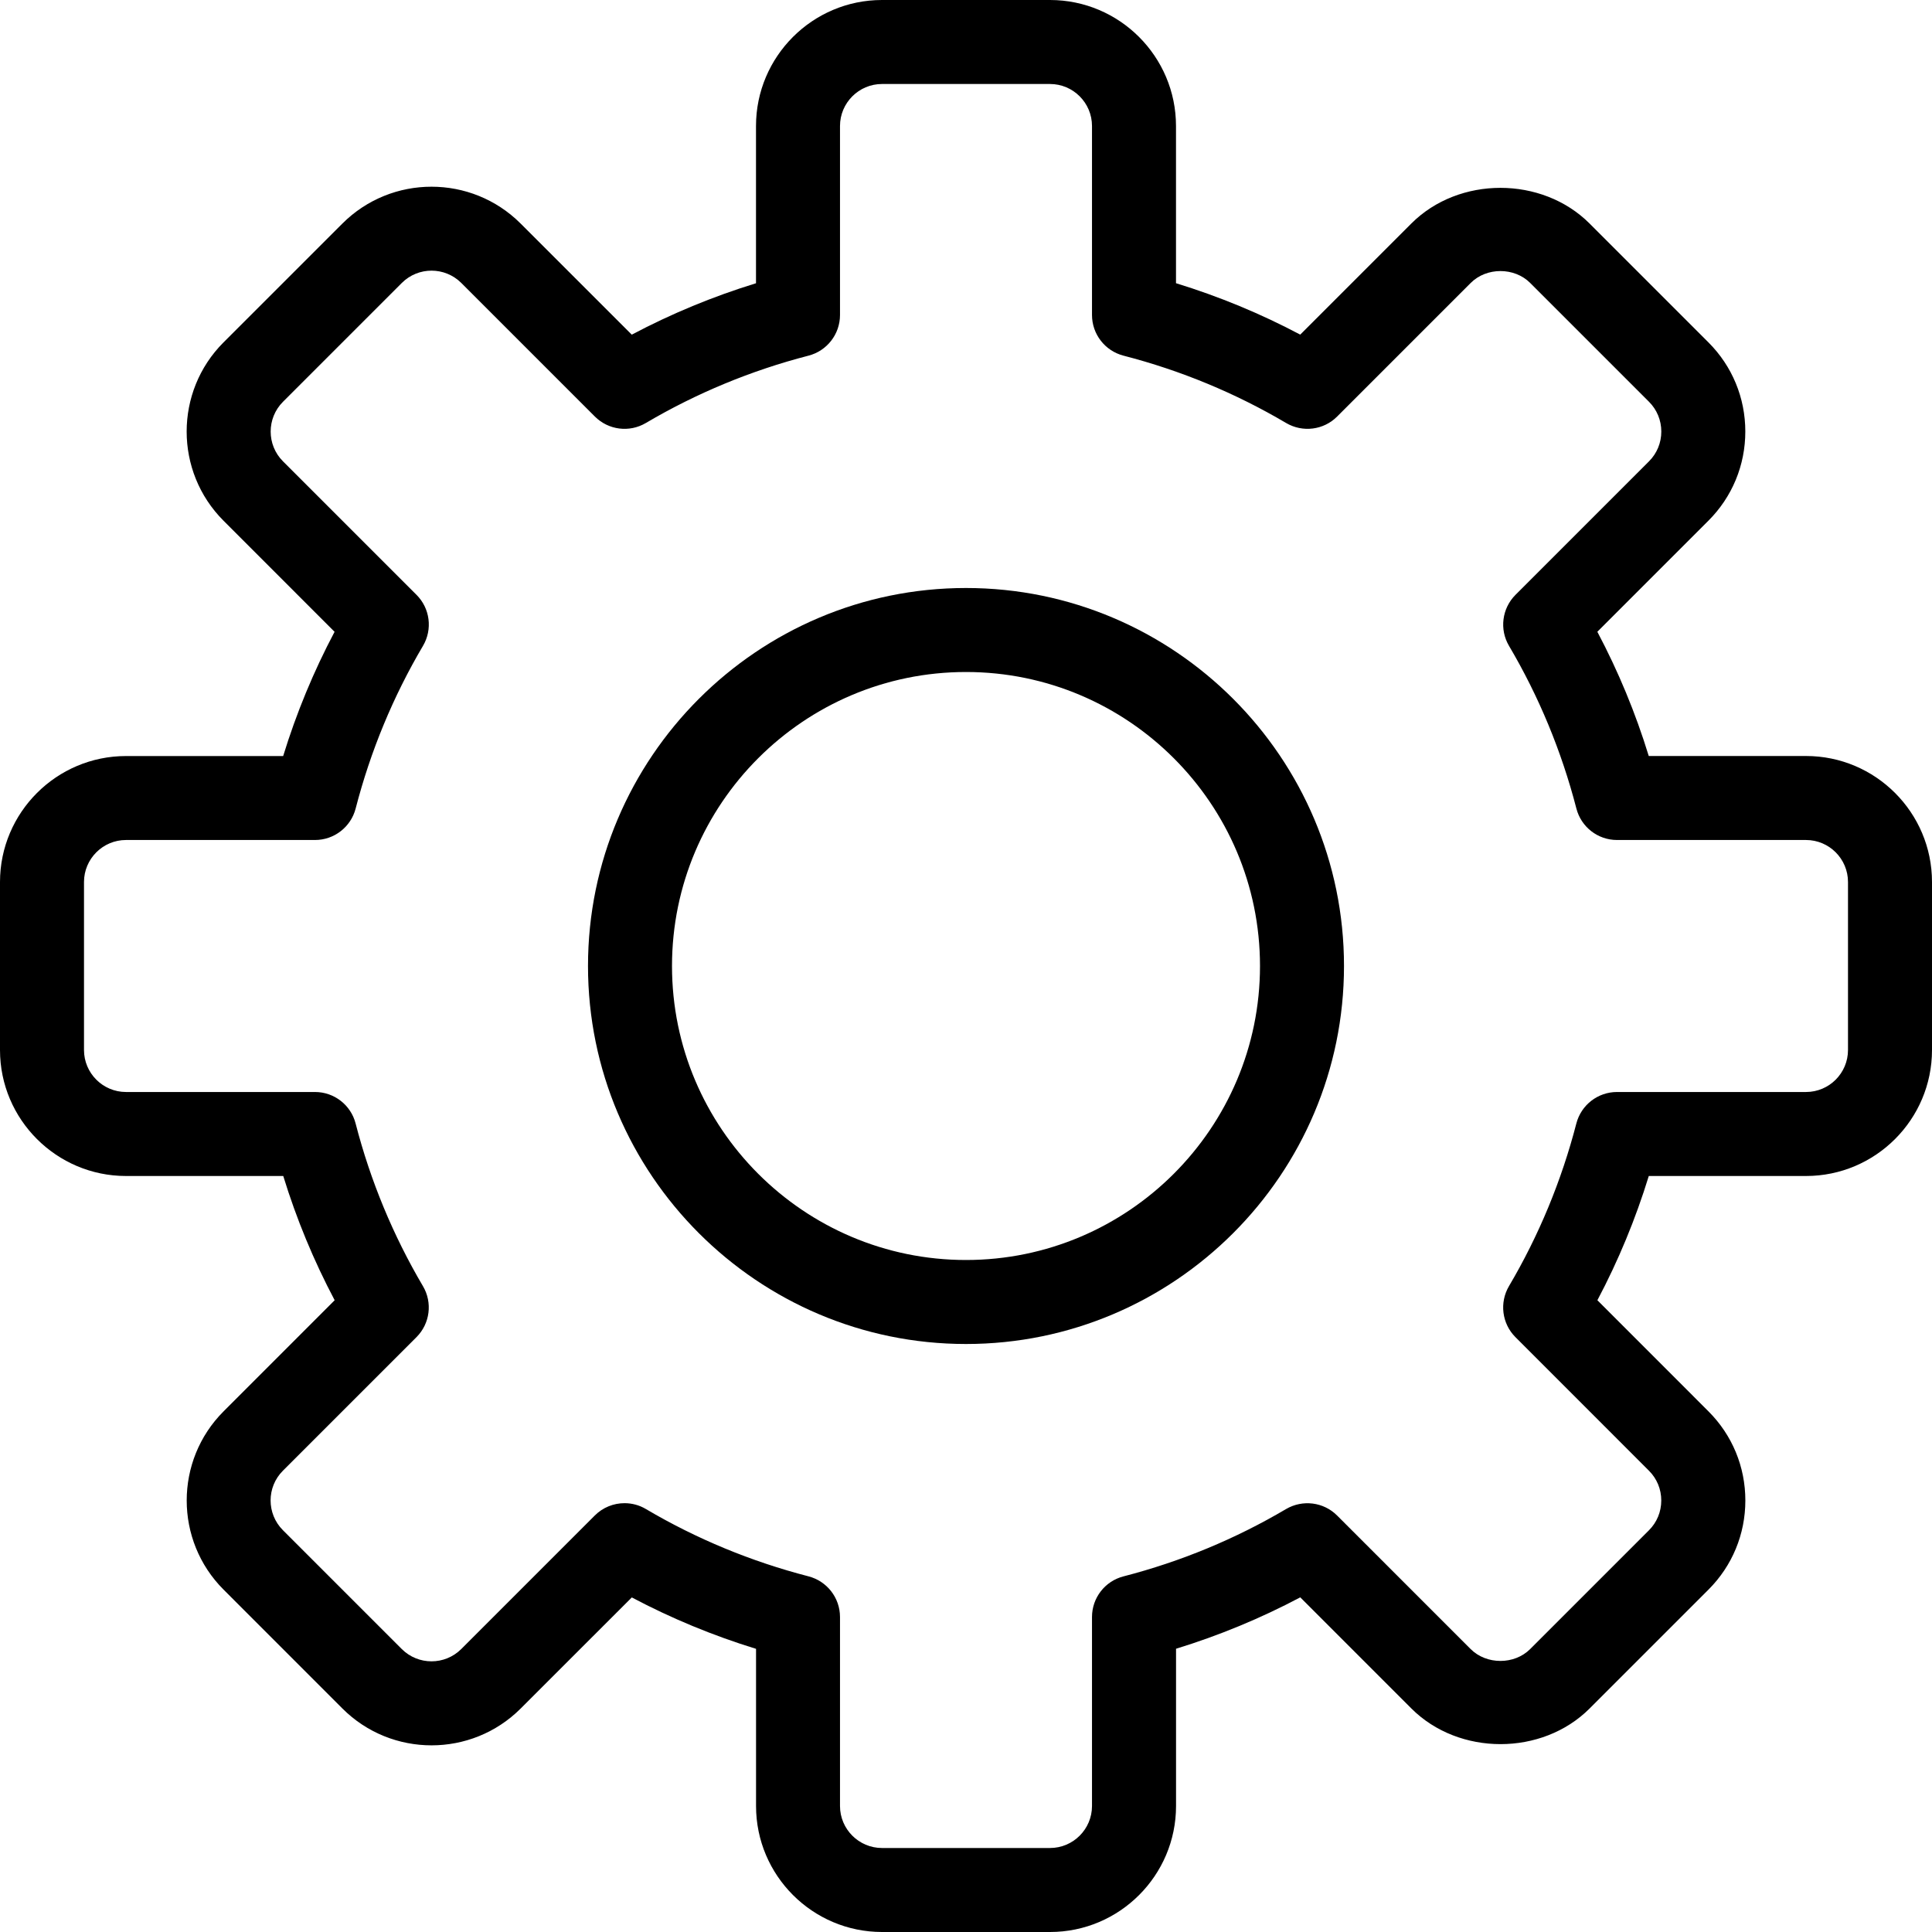
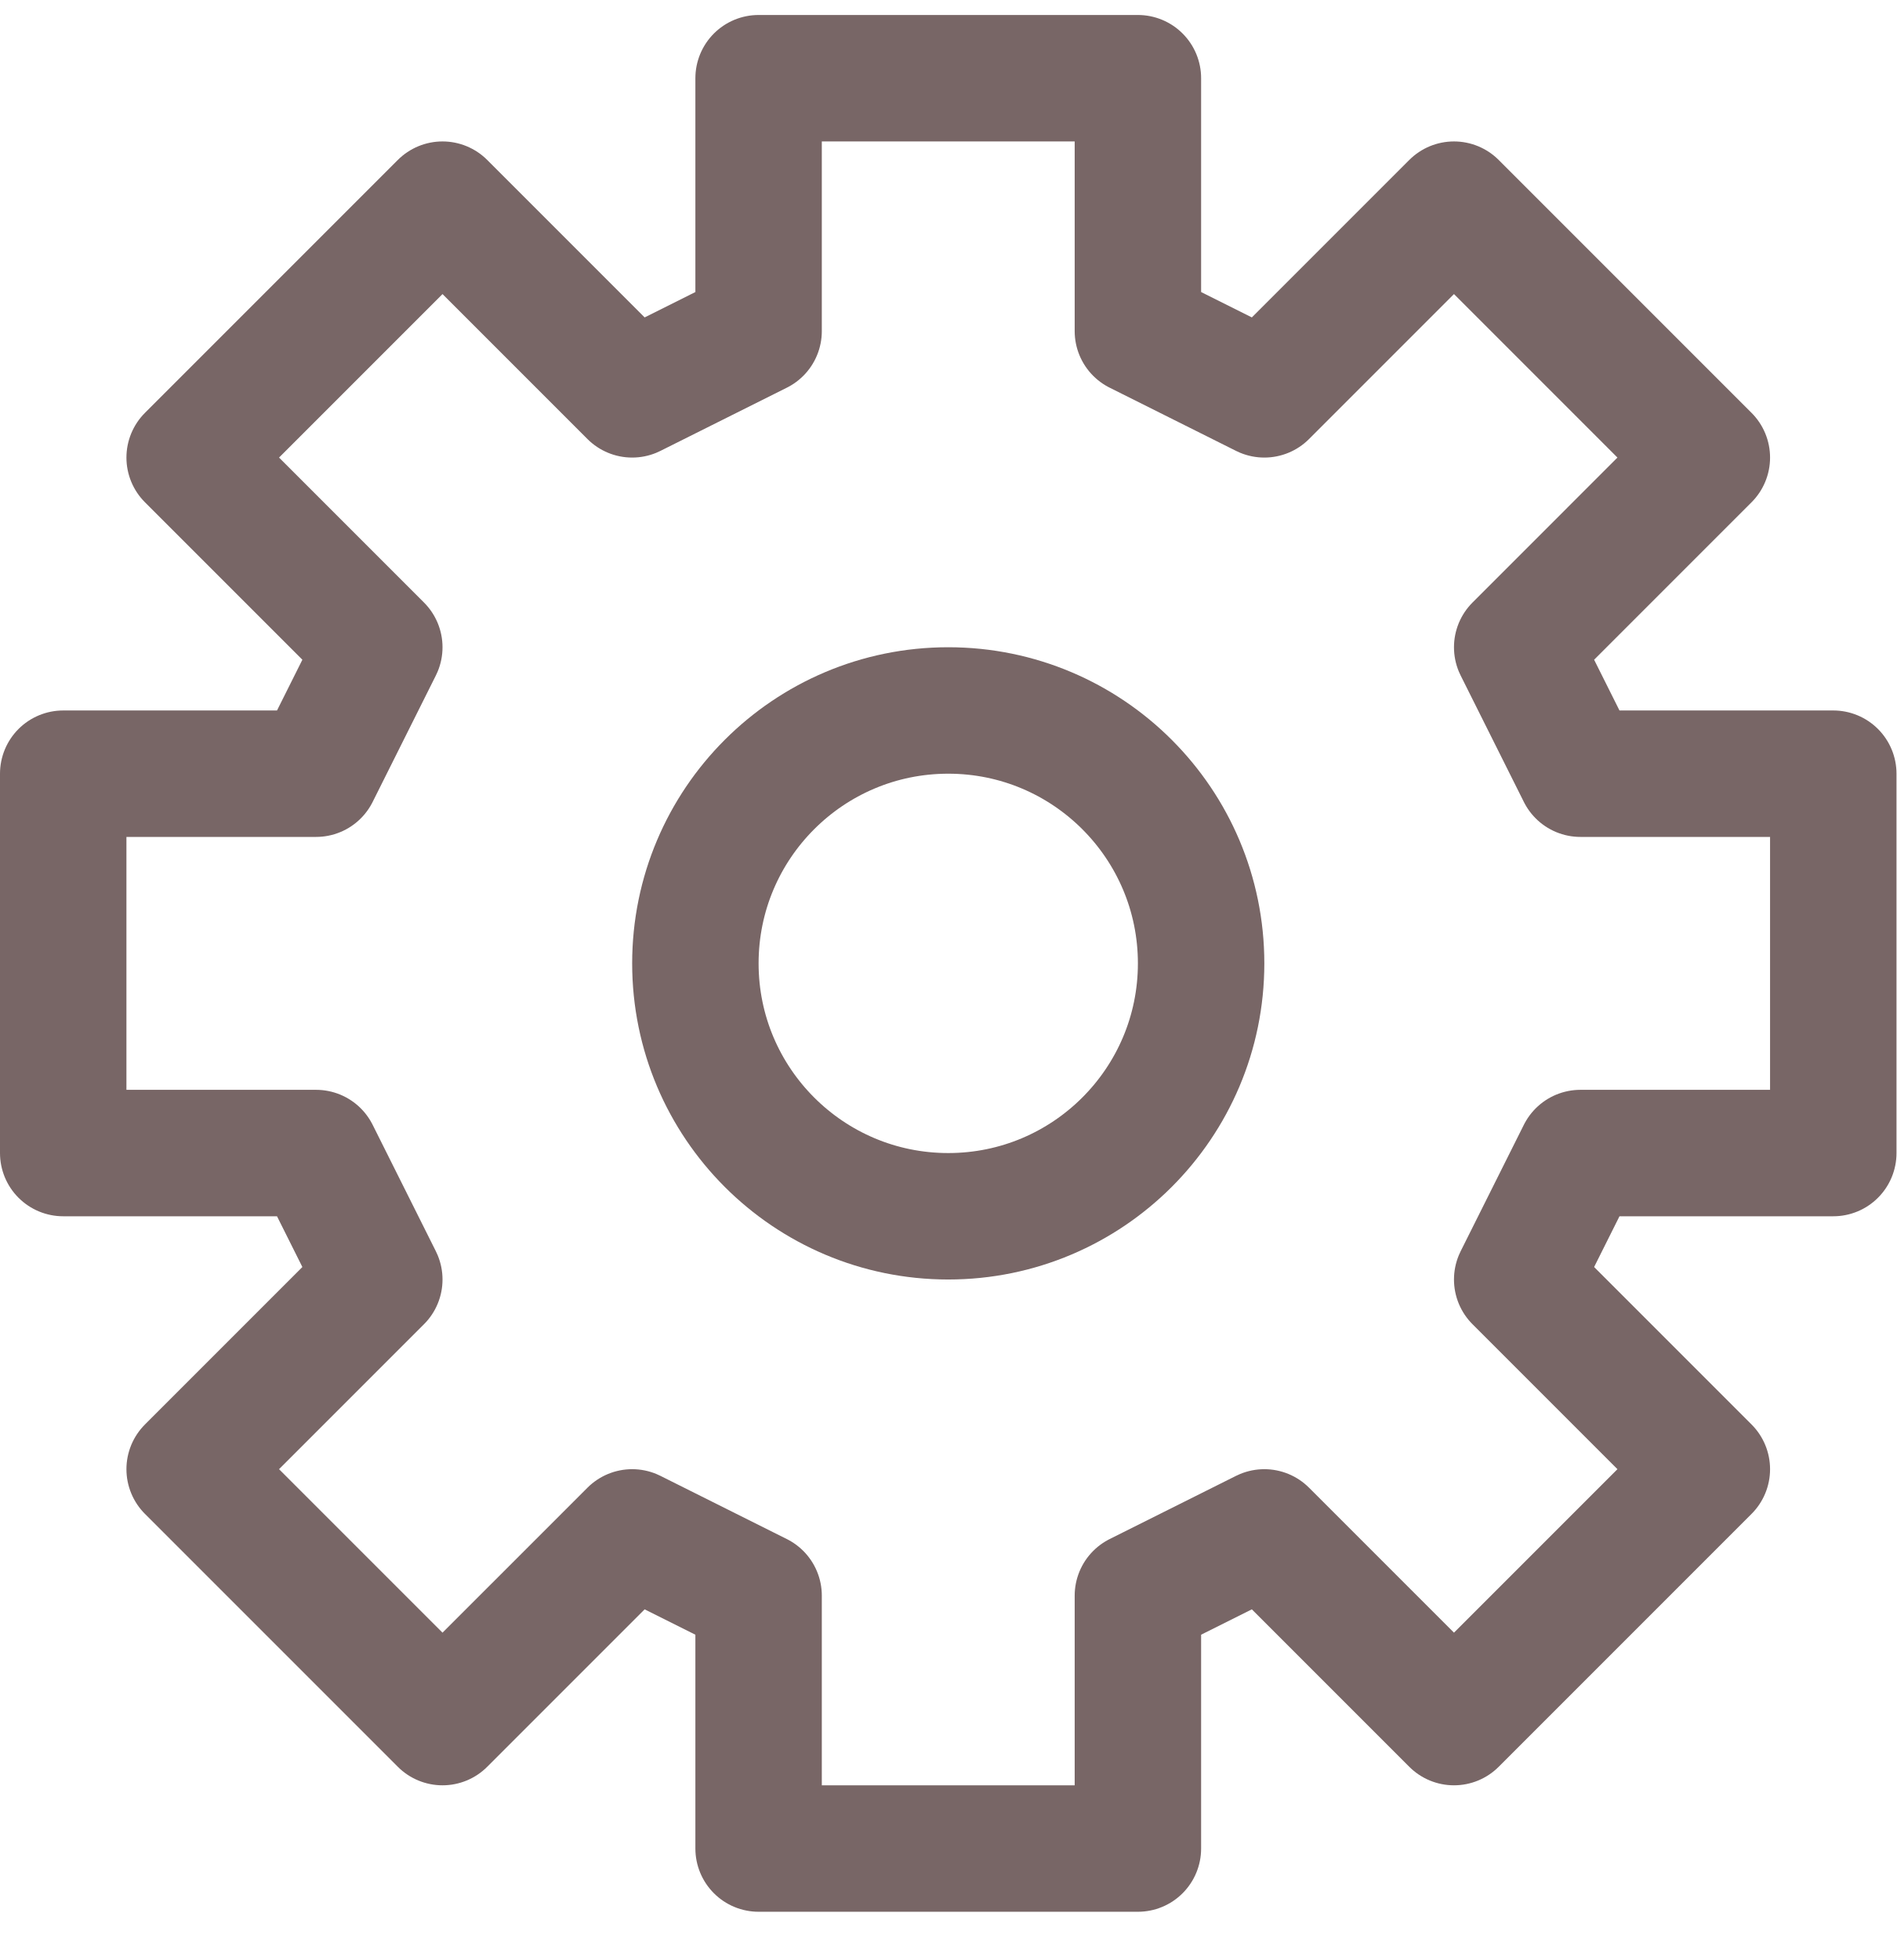
- <svg xmlns="http://www.w3.org/2000/svg" version="1.1" id="Capa_1" x="0px" y="0px" viewBox="0 0 368 368" style="enable-background:new 0 0 368 368;" xml:space="preserve">
-   <g>
-     <g>
-       <path d="M344,144h-29.952c-2.512-8.2-5.8-16.12-9.792-23.664l21.16-21.16c4.528-4.528,7.024-10.56,7.024-16.984    c0-6.416-2.496-12.448-7.024-16.976l-22.64-22.64c-9.048-9.048-24.888-9.072-33.952,0l-21.16,21.16    c-7.536-3.992-15.464-7.272-23.664-9.792V24c0-13.232-10.768-24-24-24h-32c-13.232,0-24,10.768-24,24v29.952    c-8.2,2.52-16.12,5.8-23.664,9.792l-21.168-21.16c-9.36-9.36-24.592-9.36-33.952,0l-22.648,22.64    c-9.352,9.36-9.352,24.592,0,33.952l21.16,21.168c-3.992,7.536-7.272,15.464-9.792,23.664H24c-13.232,0-24,10.768-24,24v32    C0,213.232,10.768,224,24,224h29.952c2.52,8.2,5.8,16.12,9.792,23.664l-21.16,21.168c-9.36,9.36-9.36,24.592,0,33.952    l22.64,22.648c9.36,9.352,24.592,9.352,33.952,0l21.168-21.16c7.536,3.992,15.464,7.272,23.664,9.792V344    c0,13.232,10.768,24,24,24h32c13.232,0,24-10.768,24-24v-29.952c8.2-2.52,16.128-5.8,23.664-9.792l21.16,21.168    c9.072,9.064,24.912,9.048,33.952,0l22.64-22.64c4.528-4.528,7.024-10.56,7.024-16.976c0-6.424-2.496-12.448-7.024-16.976    l-21.16-21.168c3.992-7.536,7.272-15.464,9.792-23.664H344c13.232,0,24-10.768,24-24v-32C368,154.768,357.232,144,344,144z     M352,200c0,4.408-3.584,8-8,8h-36c-3.648,0-6.832,2.472-7.744,6c-2.832,10.92-7.144,21.344-12.832,30.976    c-1.848,3.144-1.344,7.144,1.232,9.72l25.44,25.448c1.504,1.504,2.336,3.512,2.336,5.664c0,2.152-0.832,4.16-2.336,5.664    l-22.64,22.64c-3.008,3.008-8.312,3.008-11.328,0l-25.44-25.44c-2.576-2.584-6.576-3.08-9.728-1.232    c-9.616,5.68-20.04,10-30.968,12.824c-3.52,0.904-5.992,4.088-5.992,7.736v36c0,4.408-3.584,8-8,8h-32c-4.408,0-8-3.592-8-8v-36    c0-3.648-2.472-6.832-6-7.744c-10.92-2.824-21.344-7.136-30.976-12.824c-1.264-0.752-2.664-1.112-4.064-1.112    c-2.072,0-4.12,0.8-5.664,2.344l-25.44,25.44c-3.128,3.12-8.2,3.12-11.328,0l-22.64-22.64c-3.128-3.128-3.128-8.208,0-11.328    l25.44-25.44c2.584-2.584,3.088-6.584,1.232-9.72c-5.68-9.632-10-20.048-12.824-30.976c-0.904-3.528-4.088-6-7.736-6H24    c-4.408,0-8-3.592-8-8v-32c0-4.408,3.592-8,8-8h36c3.648,0,6.832-2.472,7.744-6c2.824-10.92,7.136-21.344,12.824-30.976    c1.856-3.144,1.352-7.144-1.232-9.72l-25.44-25.44c-3.12-3.12-3.12-8.2,0-11.328l22.64-22.64c3.128-3.128,8.2-3.12,11.328,0    l25.44,25.44c2.584,2.584,6.576,3.096,9.72,1.232c9.632-5.68,20.048-10,30.976-12.824c3.528-0.912,6-4.096,6-7.744V24    c0-4.408,3.592-8,8-8h32c4.416,0,8,3.592,8,8v36c0,3.648,2.472,6.832,6,7.744c10.928,2.824,21.352,7.144,30.968,12.824    c3.152,1.856,7.152,1.36,9.728-1.232l25.44-25.44c3.016-3.024,8.32-3.016,11.328,0l22.64,22.64    c1.504,1.504,2.336,3.52,2.336,5.664s-0.832,4.16-2.336,5.664l-25.44,25.44c-2.576,2.584-3.088,6.584-1.232,9.72    c5.688,9.632,10,20.048,12.832,30.976c0.904,3.528,4.088,6,7.736,6h36c4.416,0,8,3.592,8,8V200z" />
-     </g>
-   </g>
-   <g>
-     <g>
-       <path d="M184,112c-39.696,0-72,32.304-72,72s32.304,72,72,72c39.704,0,72-32.304,72-72S223.704,112,184,112z M184,240    c-30.88,0-56-25.12-56-56s25.12-56,56-56c30.872,0,56,25.12,56,56S214.872,240,184,240z" />
-     </g>
-   </g>
-   <g>
- </g>
-   <g>
- </g>
-   <g>
- </g>
-   <g>
- </g>
-   <g>
- </g>
-   <g>
- </g>
-   <g>
- </g>
-   <g>
- </g>
-   <g>
- </g>
-   <g>
- </g>
-   <g>
- </g>
-   <g>
- </g>
-   <g>
- </g>
-   <g>
- </g>
-   <g>
- </g>
+ <svg xmlns="http://www.w3.org/2000/svg" width="30" height="31" viewBox="0 0 30 31" fill="none">
+   <path d="M12 1.237V5.237L10 6.237L7 3.237L3 7.237L6 10.237L5 12.237H1V18.237H5L6 20.237L3 23.237L7 27.237L10 24.237L12 25.237V29.237H18V25.237L20 24.237L23 27.237L27 23.237L24 20.237L25 18.237H29V12.237H25L24 10.237L27 7.237L23 3.237L20 6.237L18 5.237V1.237H12Z" stroke="#786666" stroke-width="2" stroke-linecap="round" stroke-linejoin="round" />
+   <path d="M15 19.237C17.209 19.237 19 17.446 19 15.237C19 13.028 17.209 11.237 15 11.237C12.791 11.237 11 13.028 11 15.237C11 17.446 12.791 19.237 15 19.237Z" stroke="#786666" stroke-width="2" stroke-linecap="round" stroke-linejoin="round" />
</svg>
